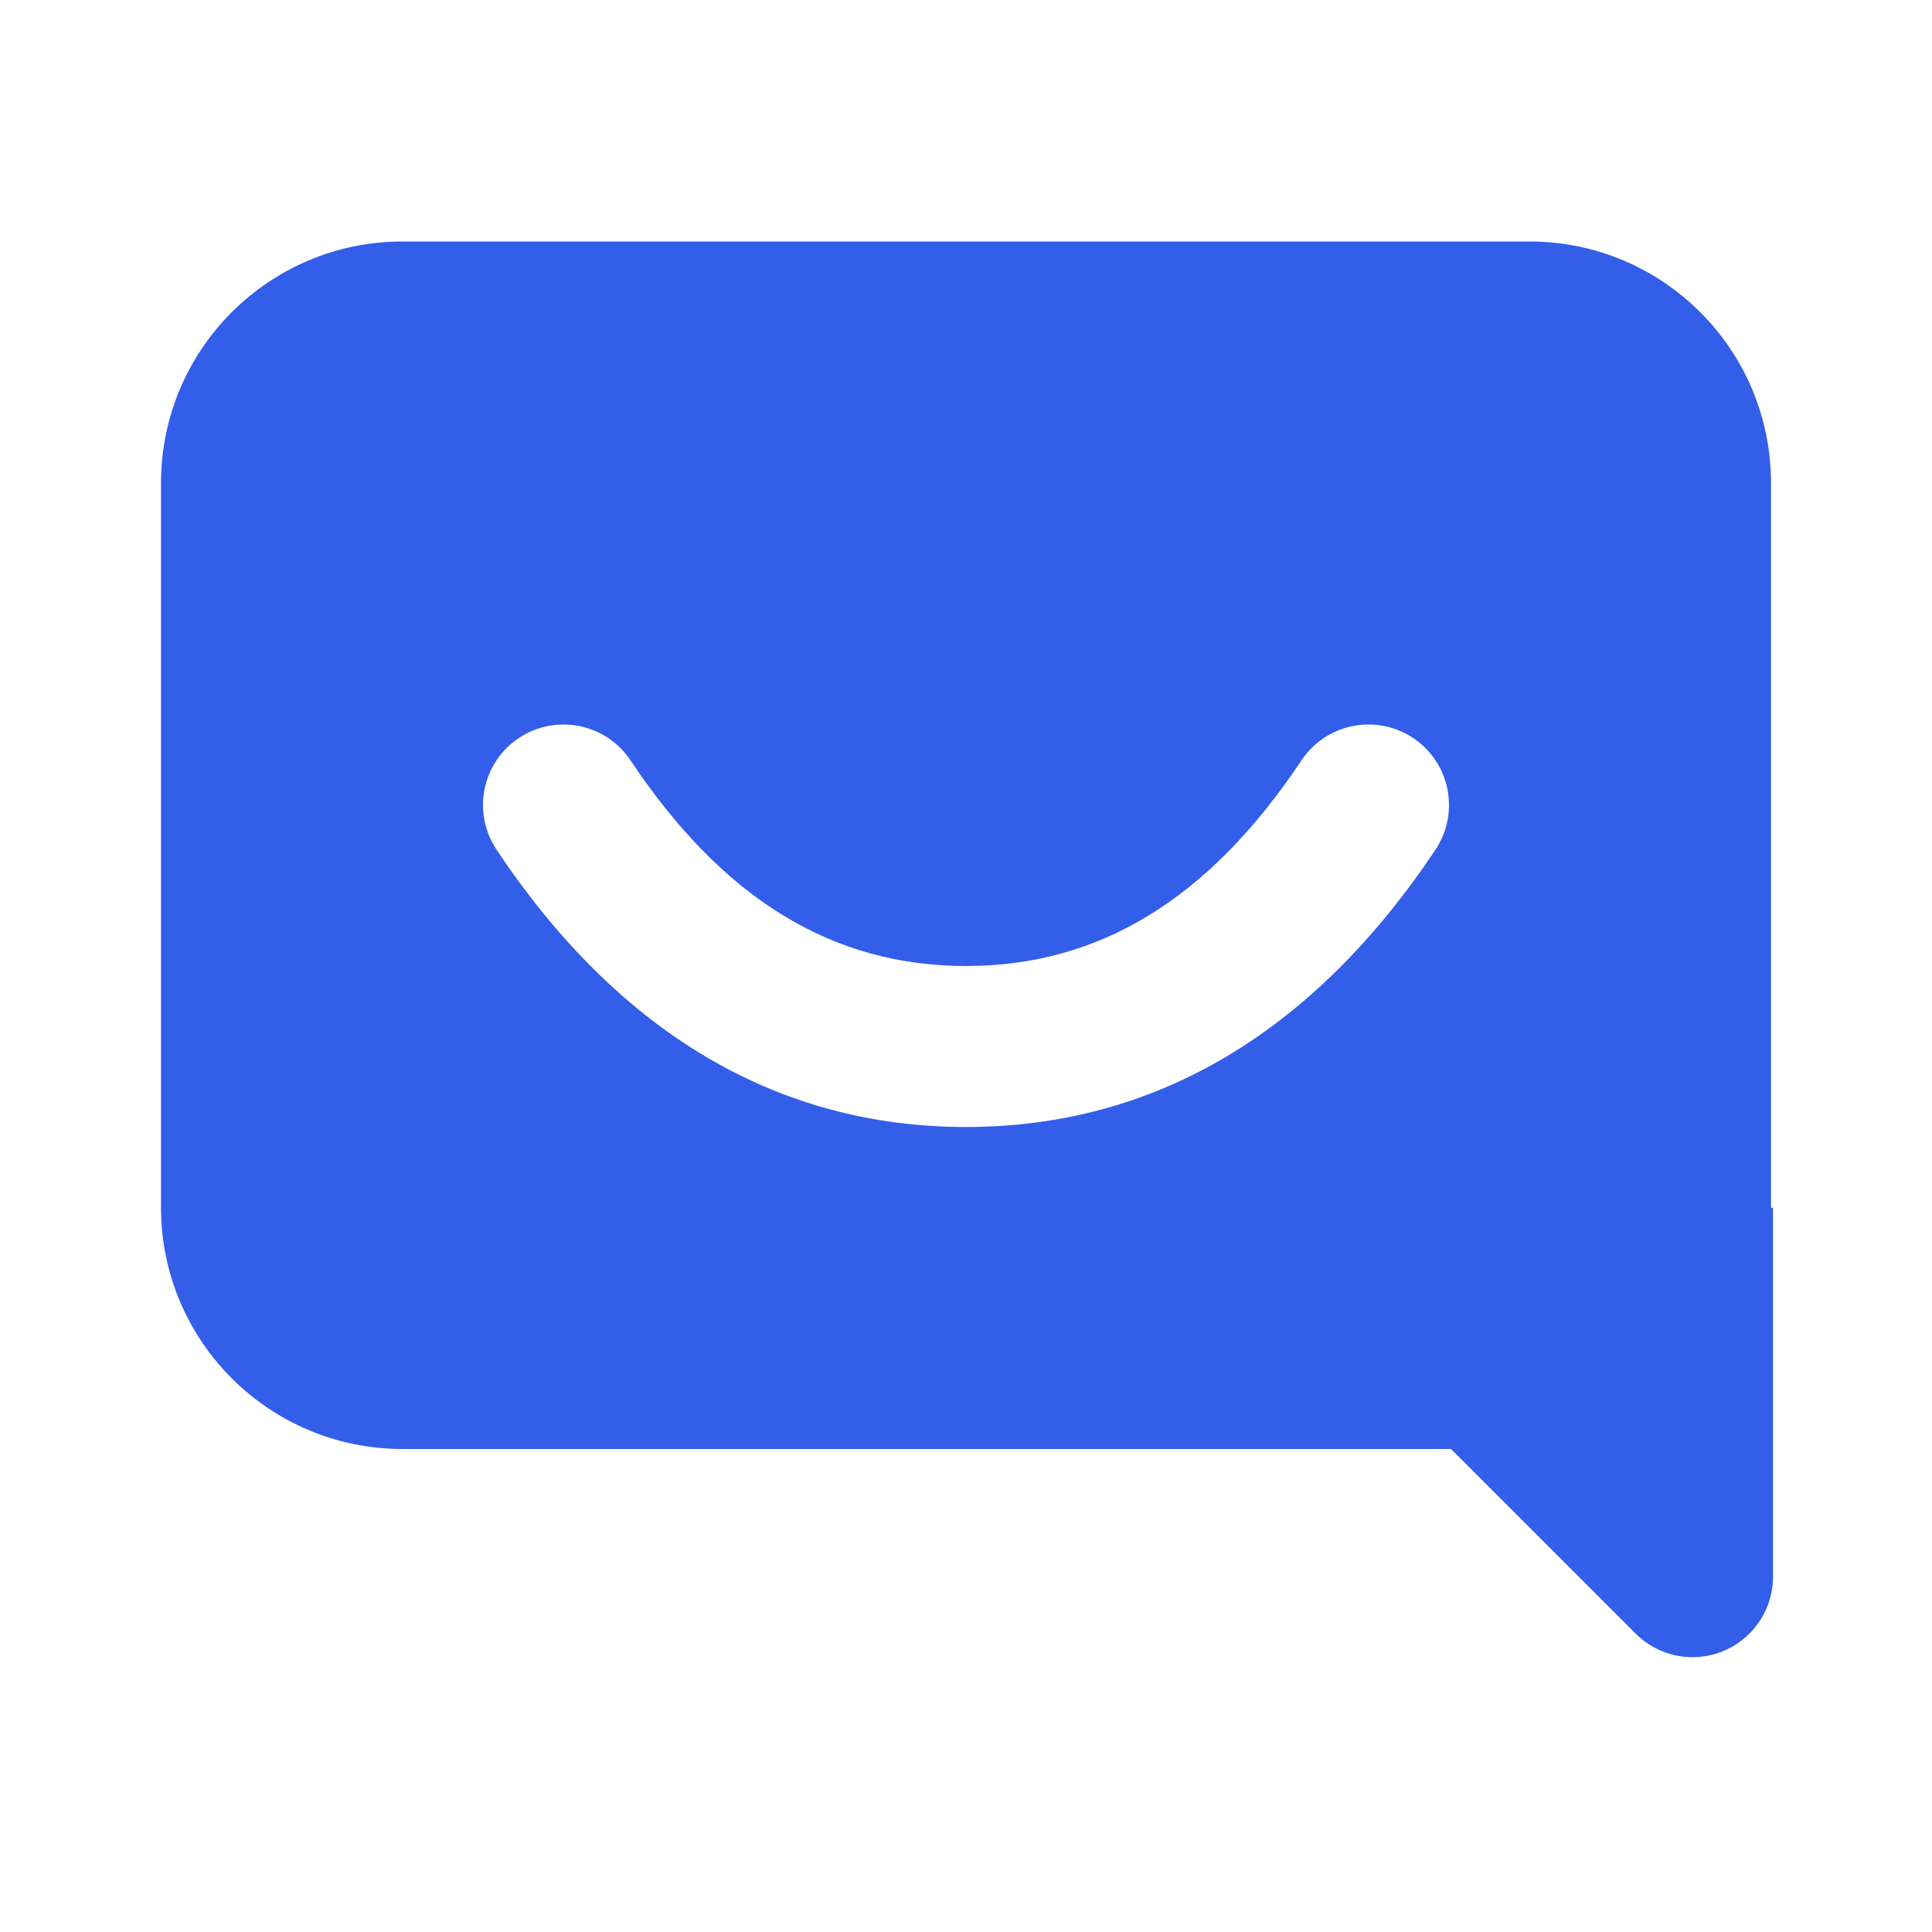
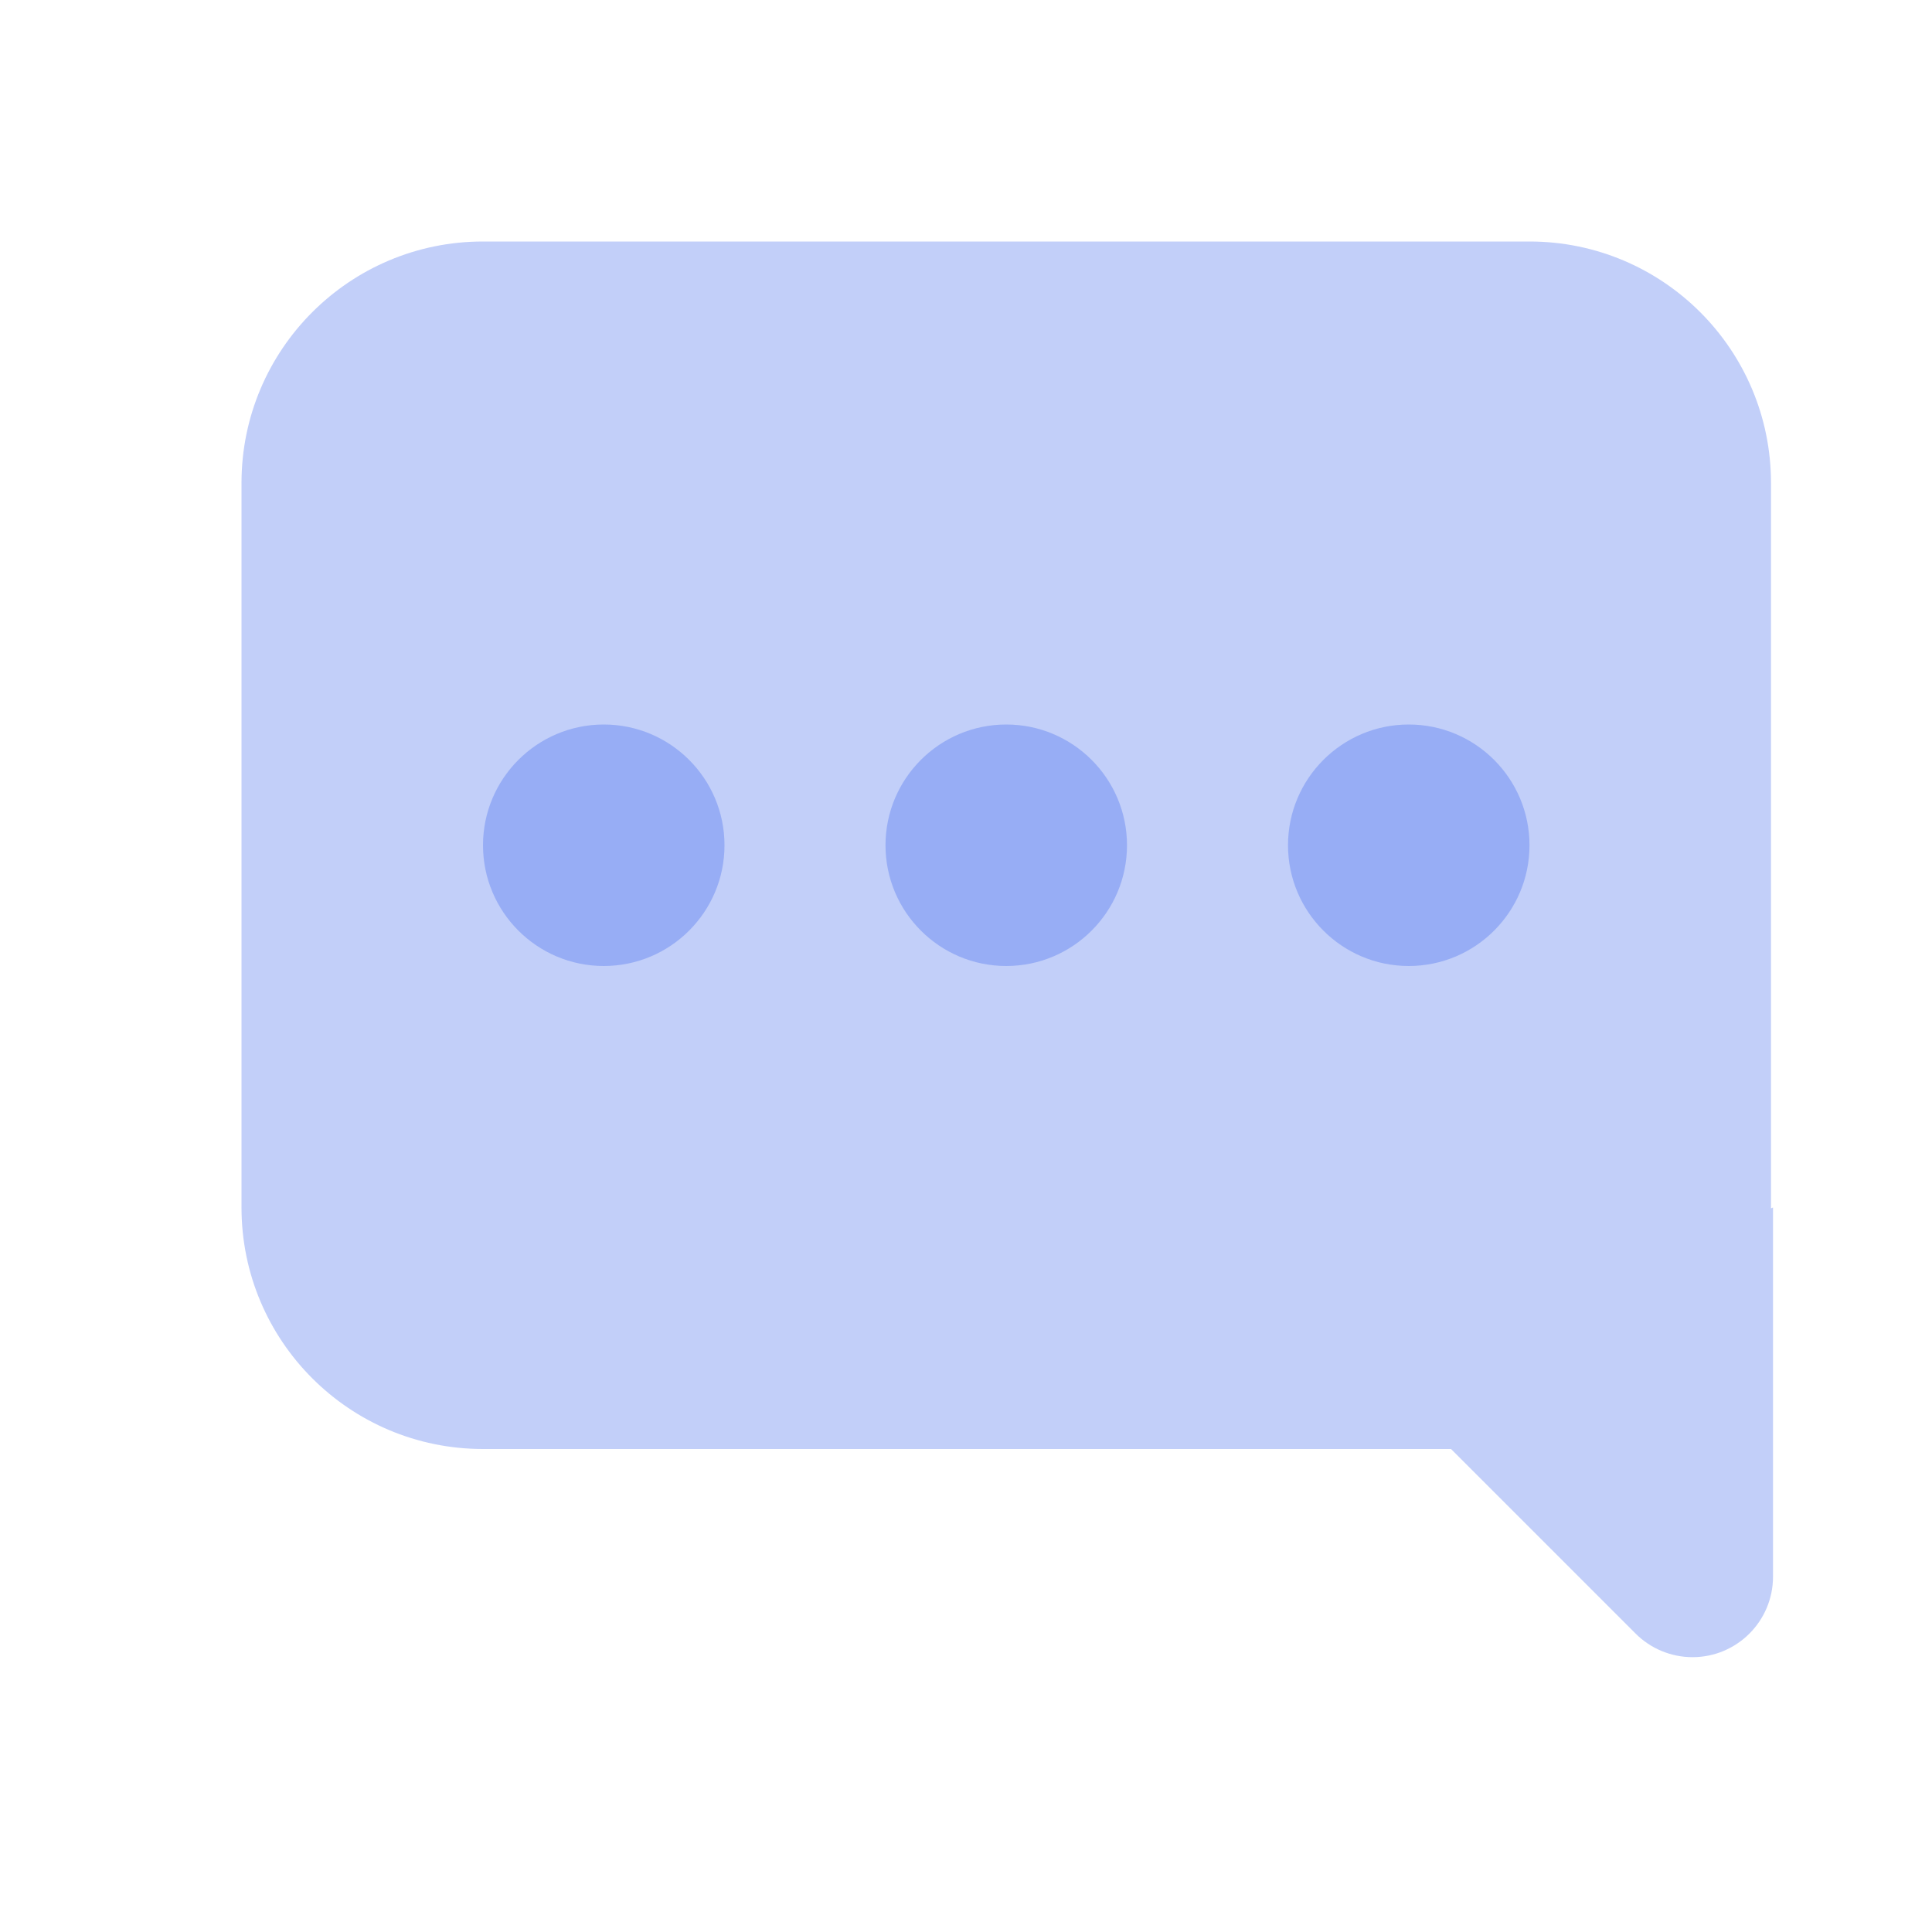
<svg xmlns="http://www.w3.org/2000/svg" width="24px" height="24px" viewBox="0 0 24 24" version="1.1">
-   <g id="Stockholm-icons-/-Communication-/-Chat-4" stroke="none" stroke-width="1" fill="none" fill-rule="evenodd">
+   <g id="Stockholm-icons-/-Communication-/-Chat-5" stroke="none" stroke-width="1" fill="none" fill-rule="evenodd">
    <rect id="bound" x="0" y="0" width="24" height="24" />
-     <path d="M22,15.01 L22.025,15 L22.025,19.586 C22.025,20.138 21.577,20.586 21.025,20.586 C20.76,20.586 20.505,20.48 20.318,20.293 L18.025,18 L5,18 C3.343,18 2,16.657 2,15 L2,6 C2,4.343 3.343,3 5,3 L19,3 C20.657,3 22,4.343 22,6 L22,15 C22,15.003 22,15.007 22,15.01 Z M6.168,10.555 C7.678,12.819 9.646,14 12,14 C14.354,14 16.322,12.819 17.832,10.555 C18.138,10.095 18.014,9.474 17.555,9.168 C17.095,8.862 16.474,8.986 16.168,9.445 C15.011,11.181 13.646,12 12,12 C10.354,12 8.989,11.181 7.832,9.445 C7.526,8.986 6.905,8.862 6.445,9.168 C5.986,9.474 5.862,10.095 6.168,10.555 Z" id="Combined-Shape" fill="#335EEA" />
+     <path d="M22,15.01 L22.025,15 L22.025,19.586 C22.025,20.138 21.577,20.586 21.025,20.586 C20.76,20.586 20.505,20.48 20.318,20.293 L18.025,18 L6,18 C4.343,18 3,16.657 3,15 L3,6 C3,4.343 4.343,3 6,3 L19,3 C20.657,3 22,4.343 22,6 L22,15 C22,15.003 22,15.007 22,15.01 Z" id="Combined-Shape" fill="#335EEA" opacity="0.3" />
+     <path d="M7.5,12 C6.672,12 6,11.328 6,10.5 C6,9.672 6.672,9 7.5,9 C8.328,9 9,9.672 9,10.5 C9,11.328 8.328,12 7.5,12 Z M12.5,12 C11.672,12 11,11.328 11,10.5 C11,9.672 11.672,9 12.5,9 C13.328,9 14,9.672 14,10.5 C14,11.328 13.328,12 12.5,12 Z M17.5,12 C16.672,12 16,11.328 16,10.5 C16,9.672 16.672,9 17.5,9 C18.328,9 19,9.672 19,10.5 C19,11.328 18.328,12 17.5,12 Z" id="Combined-Shape" fill="#335EEA" opacity="0.3" />
  </g>
</svg>
